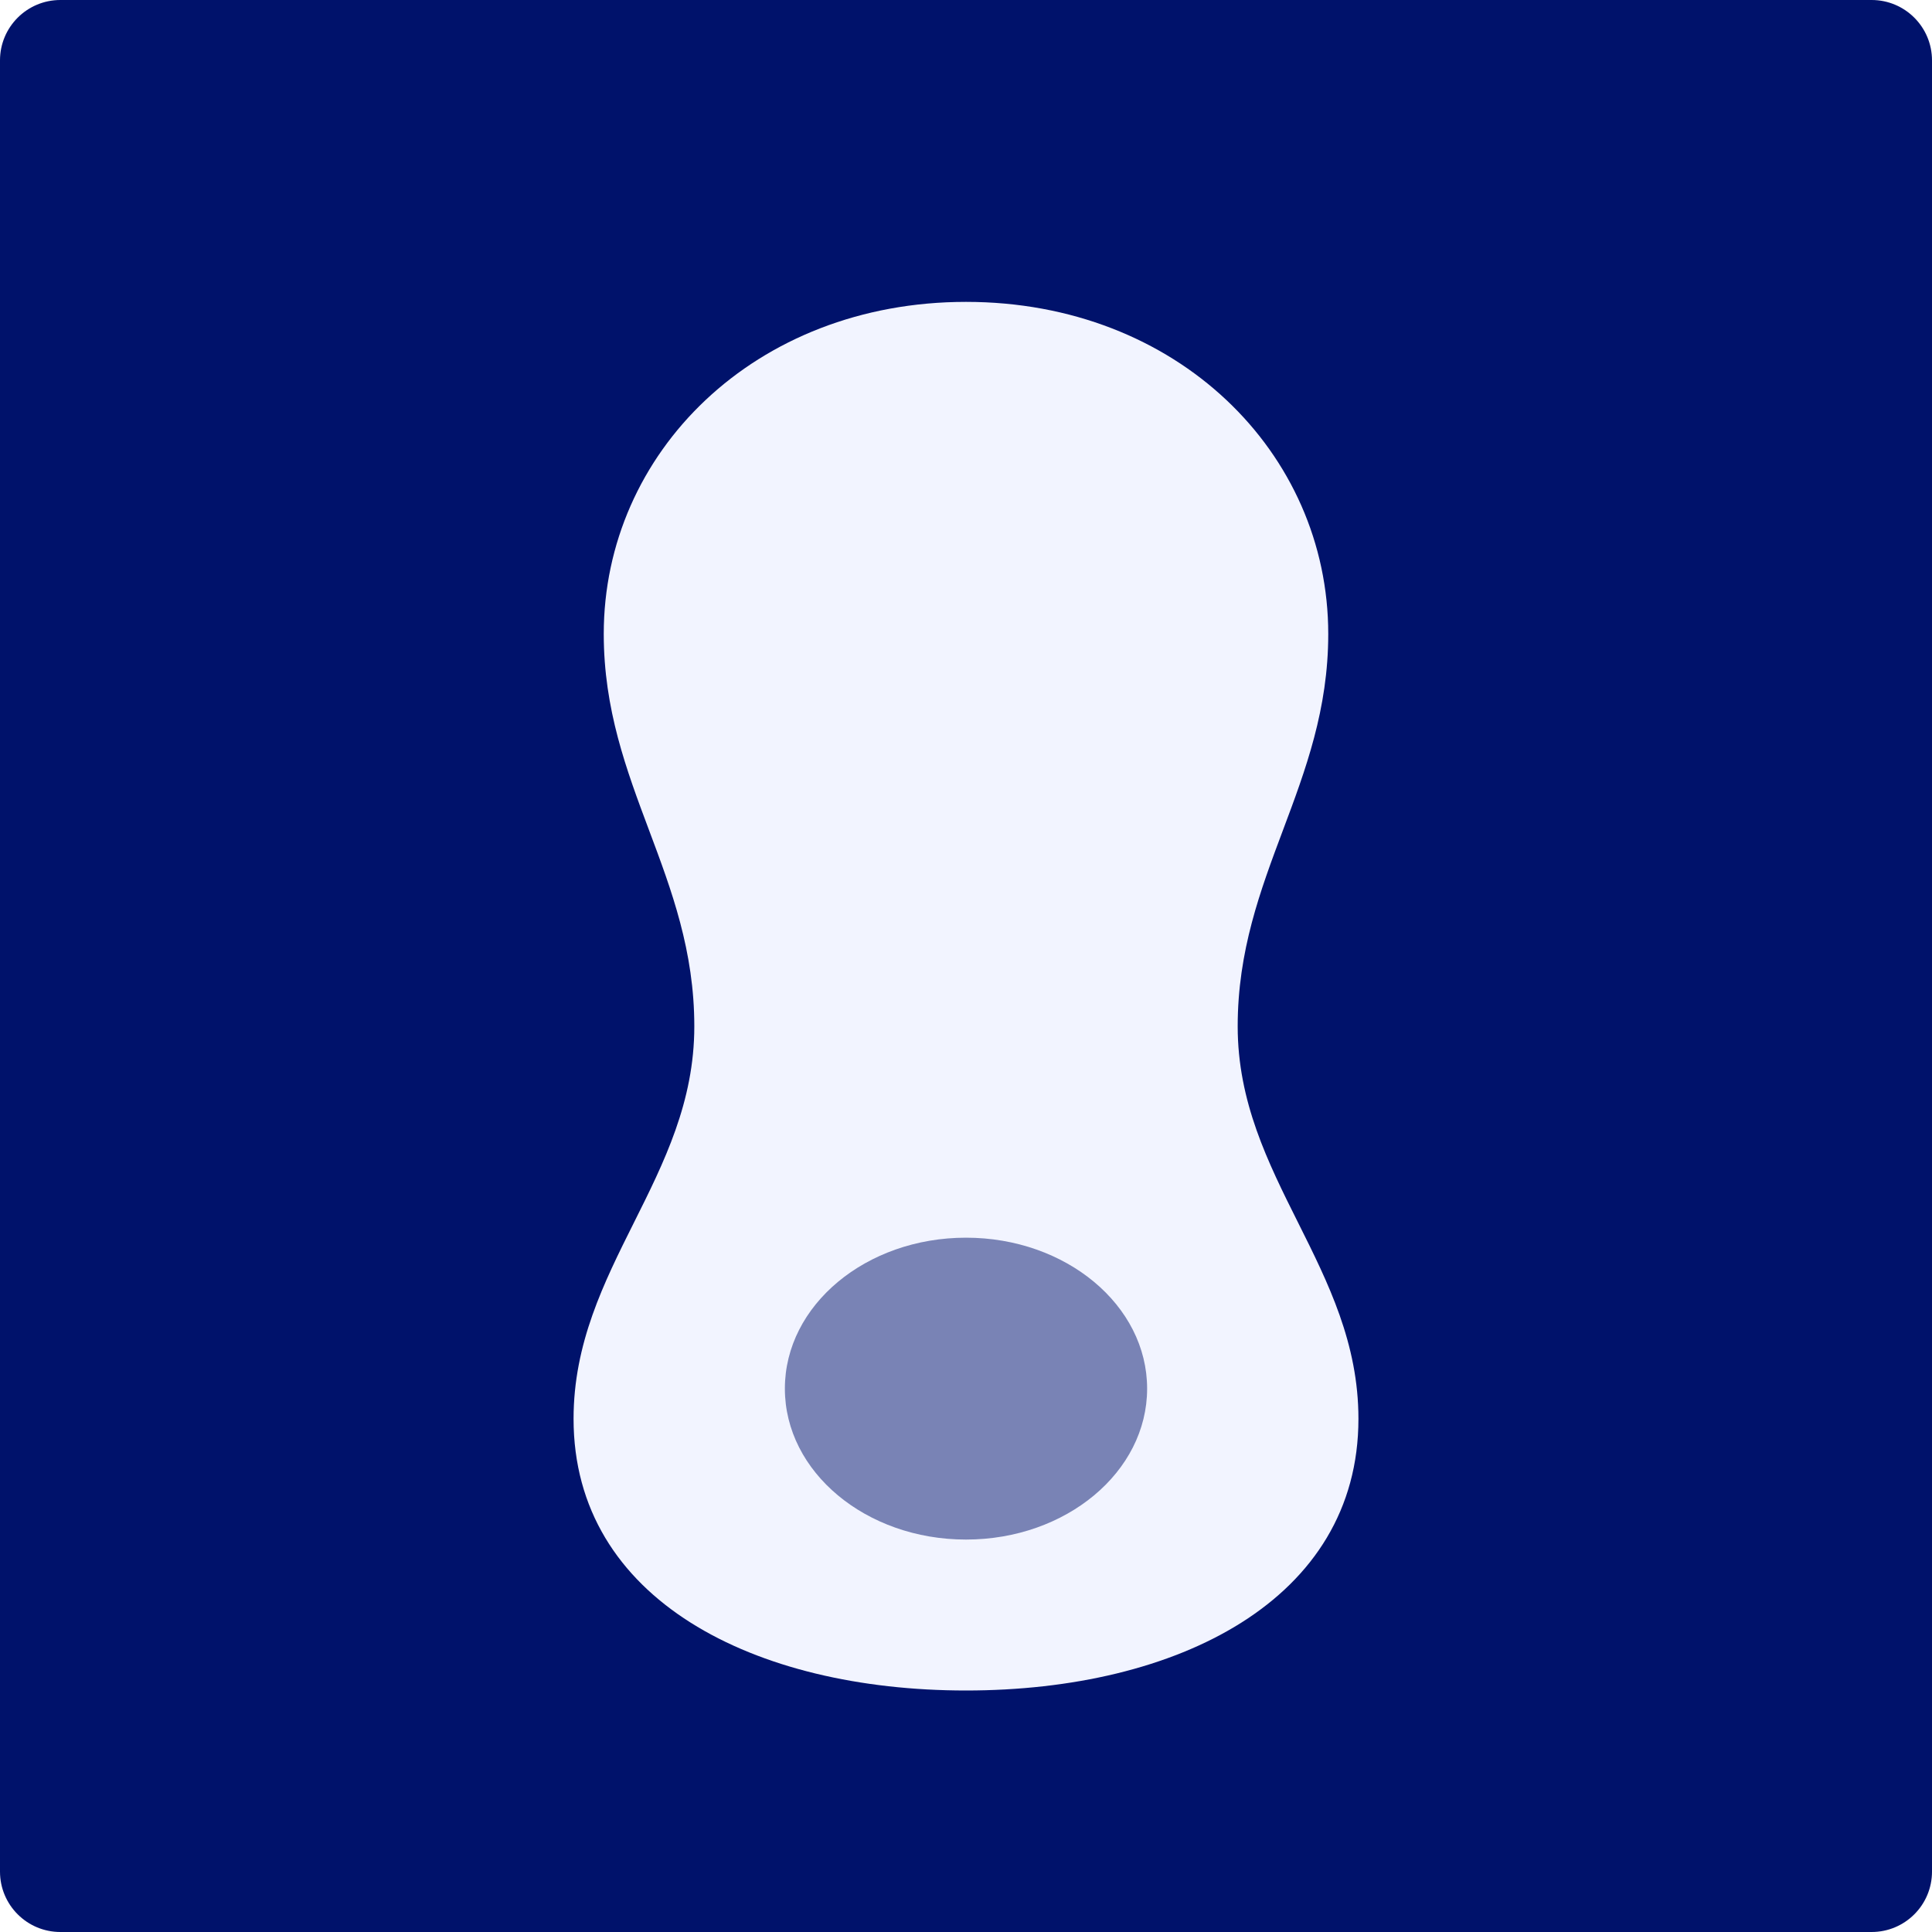
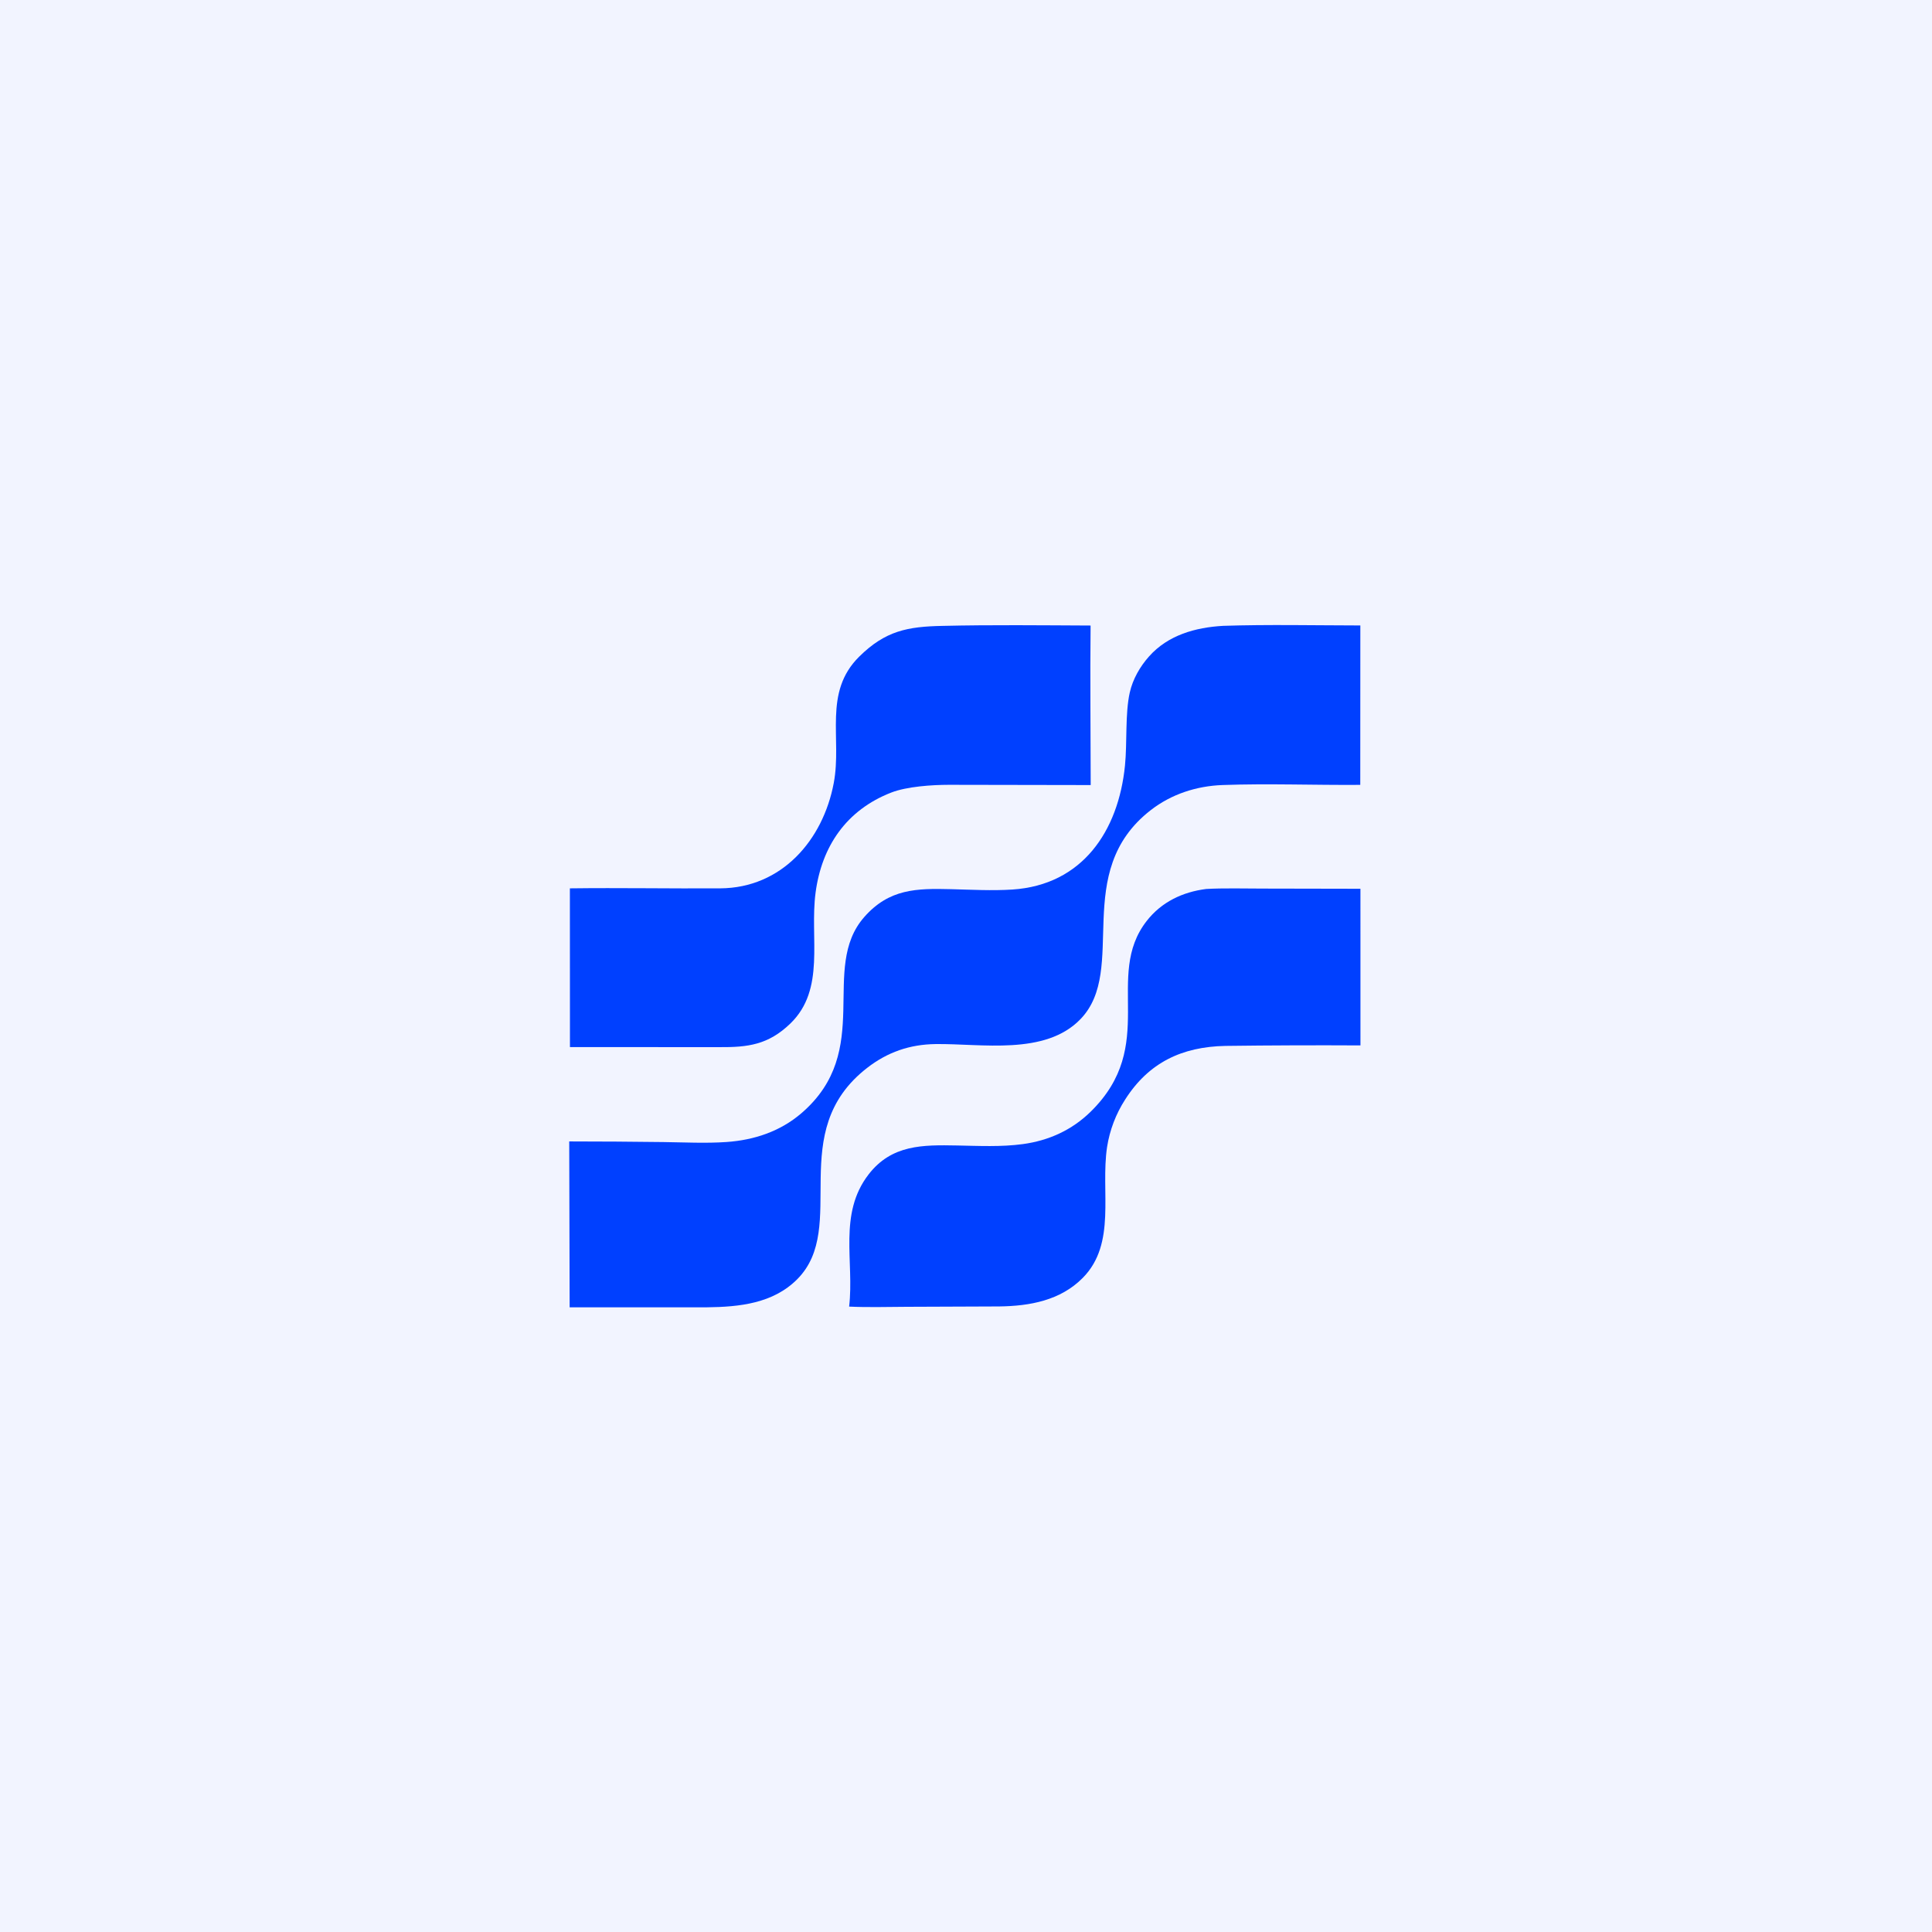
- <svg xmlns="http://www.w3.org/2000/svg" width="64" height="64" viewBox="0 0 32 32">
-   <rect width="32" height="32" rx="1" fill="rgb(0,18,107)" />
-   <path d="M16 5 C12.5 5 10 7.5 10 10.5 C10 13 11.5 14.5 11.5 17 C11.5 19.5 9.5 21 9.5 23.5 C9.5 26.5 12.5 28 16 28 C19.5 28 22.5 26.5 22.5 23.5 C22.5 21 20.5 19.5 20.5 17 C20.5 14.5 22 13 22 10.5 C22 7.5 19.5 5 16 5Z" fill="rgb(242,244,255)" />
-   <ellipse cx="16" cy="23" rx="3" ry="2.5" fill="rgb(0,18,107)" opacity="0.5" />
+ <svg xmlns="http://www.w3.org/2000/svg" version="1.1" style="display: block;" viewBox="0 0 2048 2048" width="2048" height="2048" preserveAspectRatio="none">
+   <path transform="translate(0,0)" fill="rgb(242,244,255)" d="M 0 0 L 2048 0 L 2048 2048 L 0 2048 L 0 0 z" />
+   <path transform="translate(0,0)" fill="rgb(0,64,255)" d="M 1296.54 663.425 C 1342.82 661.871 1395.27 662.945 1442.02 663.015 L 1441.94 831.997 C 1393.41 832.375 1344.52 830.416 1296.06 832.163 C 1268.47 833.158 1241.81 841.739 1219.89 858.737 C 1134.93 924.615 1196.17 1027.36 1145.51 1080.16 C 1107.98 1119.28 1040.37 1106.08 991.611 1106.76 C 964.339 1107.15 940.773 1115.28 919.213 1132 C 831.621 1199.91 900.094 1300.49 845.25 1355.88 C 819.595 1381.78 783.798 1385.4 749.237 1385.8 L 603.846 1385.8 L 603.405 1209.97 C 636.687 1209.99 669.968 1210.21 703.246 1210.63 C 725.375 1210.91 748.073 1212.12 770.155 1210.58 C 799.434 1208.54 827.004 1199.4 849.495 1180.09 C 927.13 1113.4 868.189 1026.66 916.148 972.095 C 942.479 942.135 971.483 941.608 1008.43 942.566 C 1029.94 943.124 1051.72 944.35 1073.21 942.944 C 1147.39 938.09 1185.55 880.964 1192.52 811.59 C 1194.95 787.467 1192.57 756.396 1197.61 734.072 C 1200.8 719.923 1208.43 706.626 1218.03 695.842 C 1238.18 673.192 1267.22 665.096 1296.54 663.425 z" />
+   <path transform="translate(0,0)" fill="rgb(0,64,255)" d="M 999.329 663.466 C 1050.82 662.243 1104.52 662.875 1156.07 663.095 C 1155.46 718.989 1156.15 776.225 1156.19 832.199 L 1005.86 831.932 C 988.138 831.967 961.404 833.644 944.611 840.202 C 897.231 858.705 871.095 897.053 864.55 946.214 C 858.128 994.453 875.476 1048.62 837.783 1085.01 C 814.327 1107.65 792.553 1110.23 762.5 1110.01 L 604.173 1109.96 L 604.103 941.688 C 657.186 941.005 710.296 942.029 763.567 941.686 C 828.615 941.267 872.423 890.671 883.83 829.957 C 892.716 782.658 872.319 734.091 910.781 696.072 C 938.522 668.65 962.031 664.177 999.329 663.466 z" />
+   <path transform="translate(0,0)" fill="rgb(0,64,255)" d="M 1278.64 942.346 C 1296.52 941.319 1320.56 941.909 1338.78 941.932 L 1442.12 942.134 L 1442.14 1108.18 C 1394.39 1107.92 1346.63 1108.09 1298.88 1108.7 C 1252.98 1109.65 1217.72 1126.28 1192.74 1165.51 C 1182.89 1180.77 1176.35 1197.93 1173.54 1215.88 C 1166.45 1263.38 1183.81 1318.1 1147.8 1354.58 C 1124.08 1378.61 1091.5 1384.47 1059.21 1384.88 L 960.894 1385.27 C 941.468 1385.37 919.309 1385.98 900.111 1385.05 C 905.694 1337.26 888.396 1286.87 920.727 1244.96 C 945.14 1213.31 978.146 1213.56 1014.59 1214.26 C 1037.53 1214.7 1061.37 1215.9 1084.17 1212.81 C 1111.61 1209.1 1136.1 1198.04 1155.98 1178.61 C 1228.47 1107.74 1169.67 1035.25 1215.48 976.337 C 1231.24 956.078 1253.61 945.53 1278.64 942.346 z" />
</svg>
